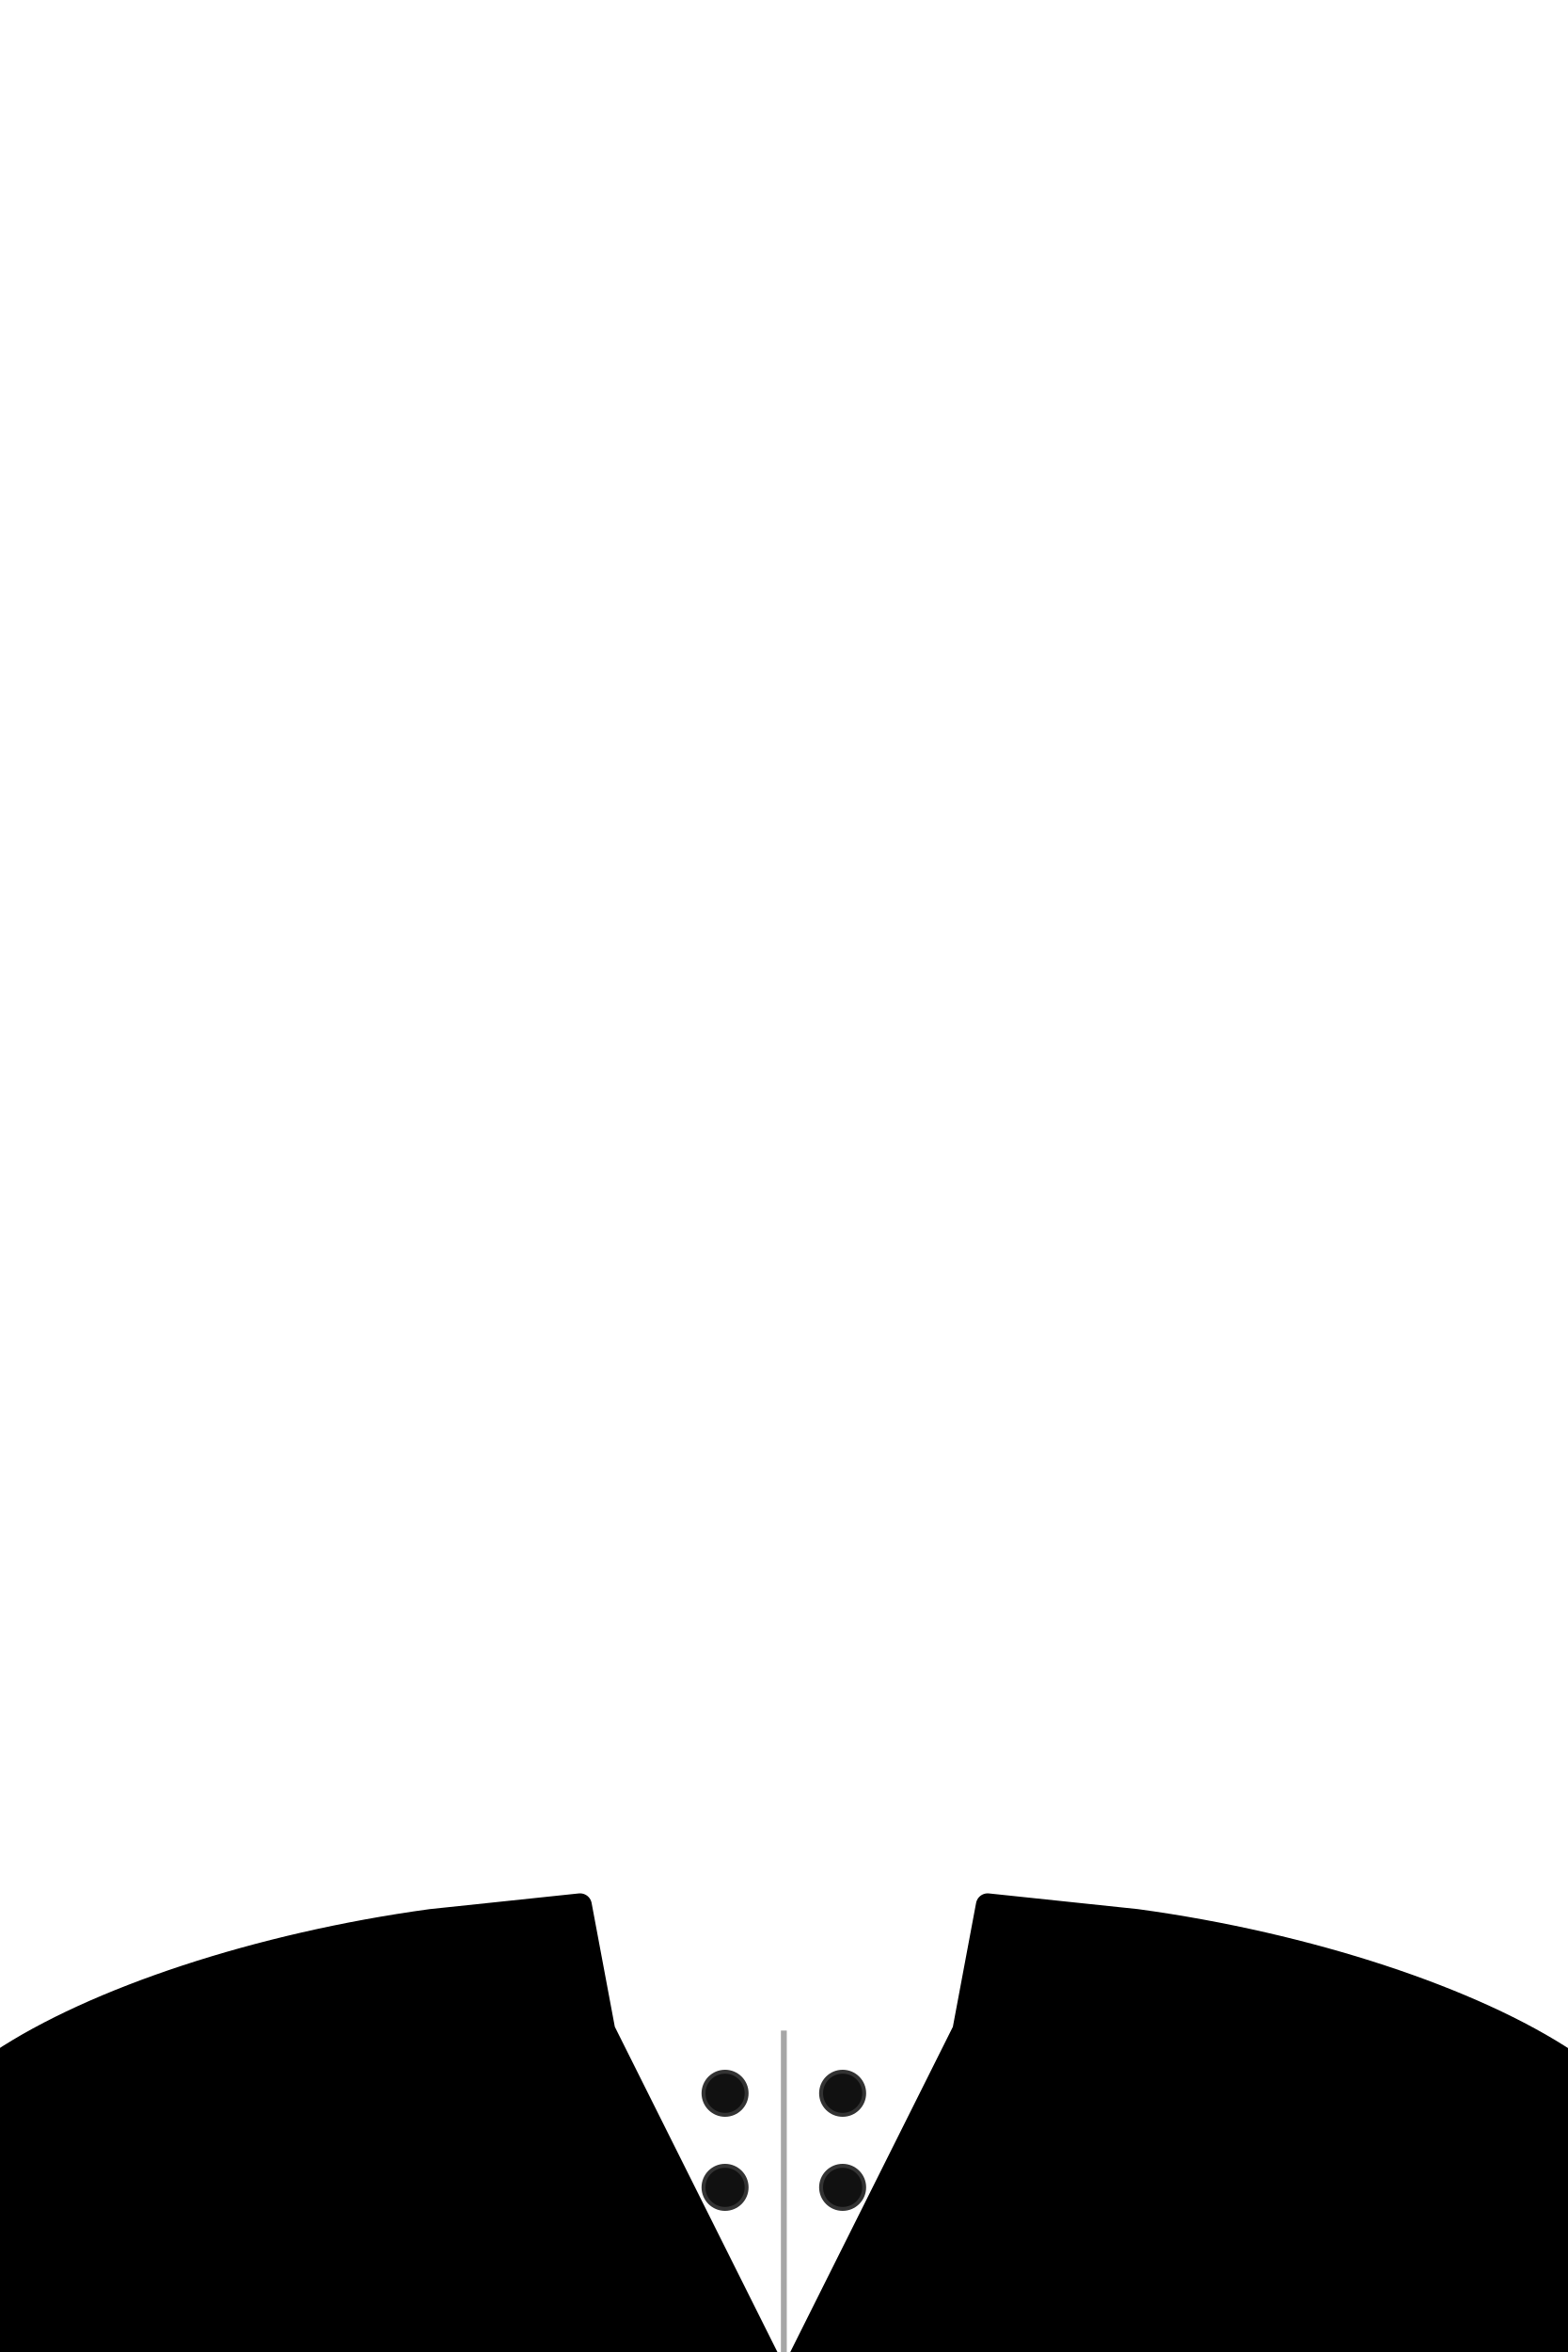
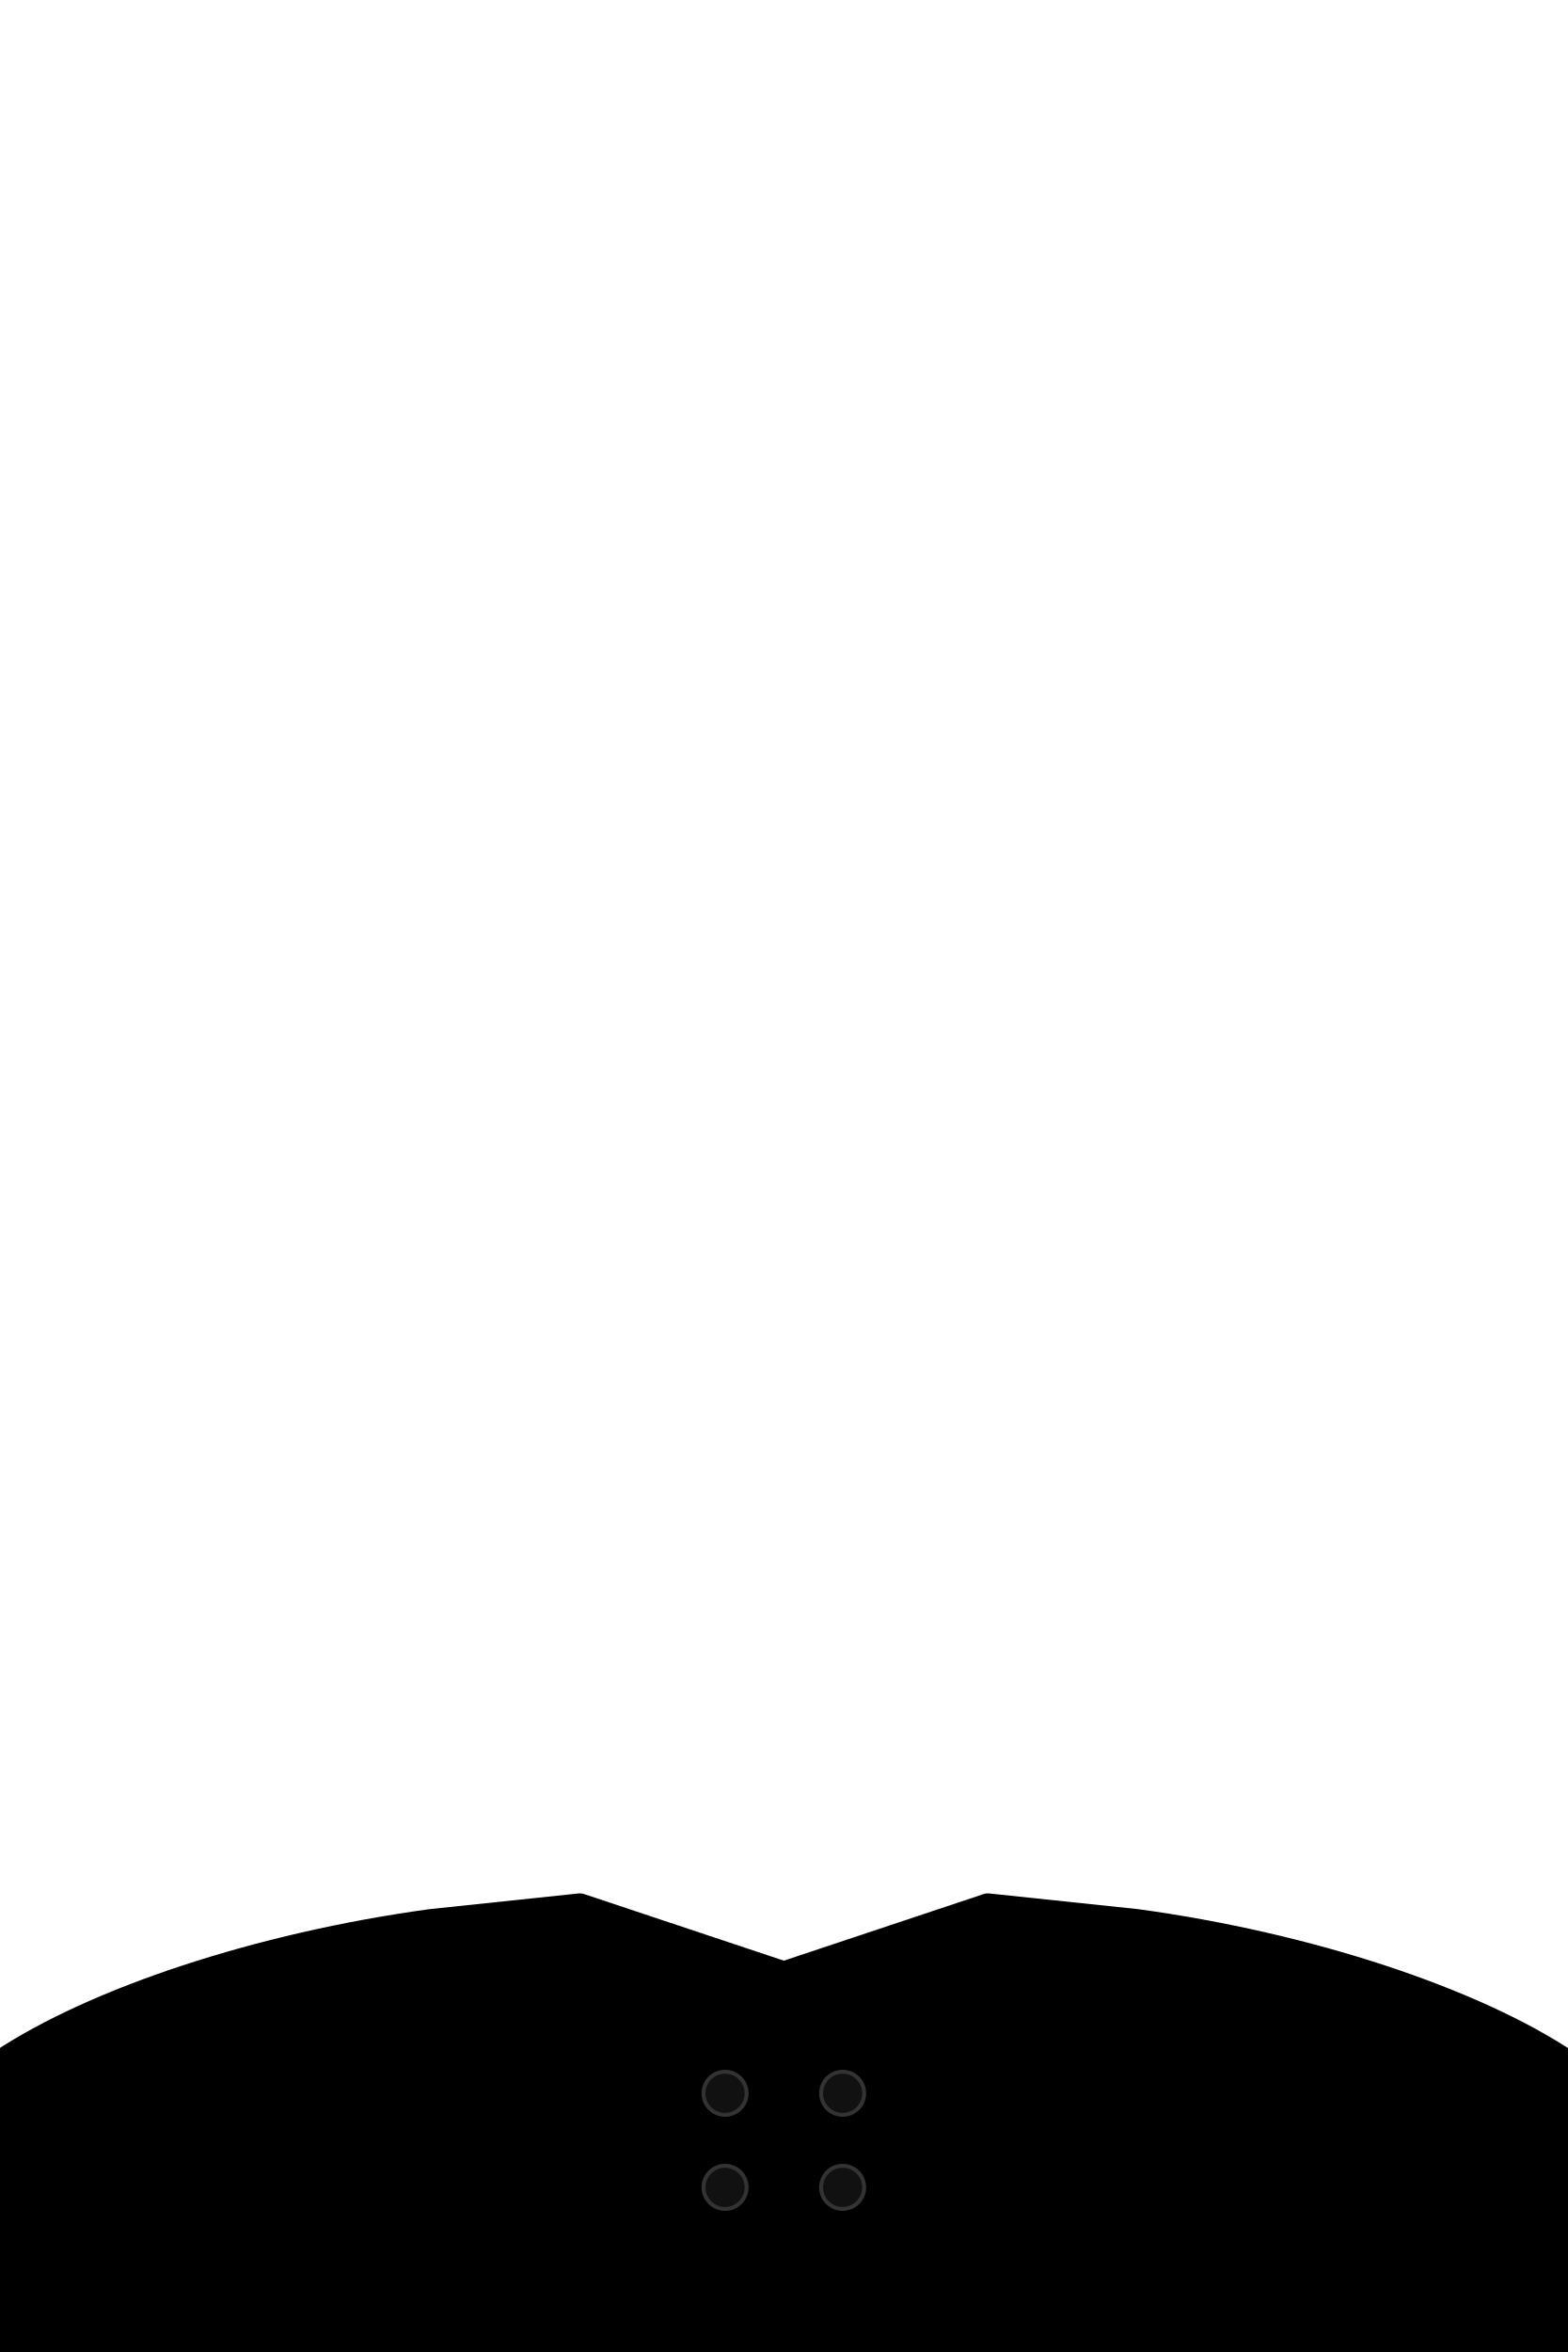
<svg xmlns="http://www.w3.org/2000/svg" viewBox="0 0 400 600">
  <g id="peacoat">
-     <path fill="$[outerwearColor]" stroke="#000" stroke-width="6" stroke-linejoin="round" d="M0,610 L0,526 C24,510 66,496 110,490 L148,486 L154,518 L200,610 Z" />
-     <path fill="$[outerwearColor]" stroke="#000" stroke-width="6" stroke-linejoin="round" d="M400,610 L400,526 C376,510 334,496 290,490 L252,486 L246,518 L200,610 Z" />
-     <path fill="$[outerwearColor]" stroke="#000" stroke-width="3" stroke-linejoin="round" d="M110,490 L148,486 L154,516 L128,508 C114,503 108,497 110,490 Z" />
-     <path fill="$[primary]" stroke="none" d="M114,492 L146,488 L151,514 L130,507 C117,503 111,498 114,492 Z" />
-     <path fill="$[outerwearColor]" stroke="#000" stroke-width="3" stroke-linejoin="round" d="M290,490 L252,486 L246,516 L272,508 C286,503 292,497 290,490 Z" />
-     <path fill="$[primary]" stroke="none" d="M286,492 L254,488 L249,514 L270,507 C283,503 289,498 286,492 Z" />
+     <path fill="$[outerwearColor]" stroke="#000" stroke-width="6" stroke-linejoin="round" d="M400,610 L400,526 C376,510 334,496 290,490 L252,486 L180,510 L185,610 Z" />
+     <path fill="$[outerwearColor]" stroke="#000" stroke-width="6" stroke-linejoin="round" d="M0,610 L0,526 C24,510 66,496 110,490 L148,486 L220,510 L215,610 Z" />
+     <path fill="$[outerwearColor]" stroke="#000" stroke-width="3" stroke-linejoin="round" d="M110,490 L148,486 L220,510 L194,506 C176,503 108,497 110,490 Z" />
+     <path fill="$[primary]" stroke="none" d="M114,492 L146,488 L215,509 L193,506 C178,502 113,497 114,492 Z" />
+     <path fill="$[outerwearColor]" stroke="#000" stroke-width="3" stroke-linejoin="round" d="M290,490 L252,486 L180,510 L206,506 C224,503 292,497 290,490 Z" />
+     <path fill="$[primary]" stroke="none" d="M286,492 L254,488 L185,509 L207,506 C222,502 287,497 286,492 Z" />
    <path fill="none" stroke="#000" stroke-width="2" d="M124,496 L138,488" />
    <path fill="none" stroke="#000" stroke-width="2" d="M276,496 L262,488" />
+     <circle cx="215" cy="534" r="5.5" fill="#111" stroke="#333" stroke-width="1" />
    <circle cx="185" cy="534" r="5.5" fill="#111" stroke="#333" stroke-width="1" />
-     <circle cx="215" cy="534" r="5.5" fill="#111" stroke="#333" stroke-width="1" />
+     <circle cx="215" cy="558" r="5.5" fill="#111" stroke="#333" stroke-width="1" />
    <circle cx="185" cy="558" r="5.5" fill="#111" stroke="#333" stroke-width="1" />
-     <circle cx="215" cy="558" r="5.5" fill="#111" stroke="#333" stroke-width="1" />
-     <line x1="200" y1="518" x2="200" y2="610" stroke="#000" stroke-width="1.5" opacity="0.35" />
+     <line x1="200" y1="510" x2="200" y2="610" stroke="#000" stroke-width="1.5" opacity="0.35" />
  </g>
</svg>
